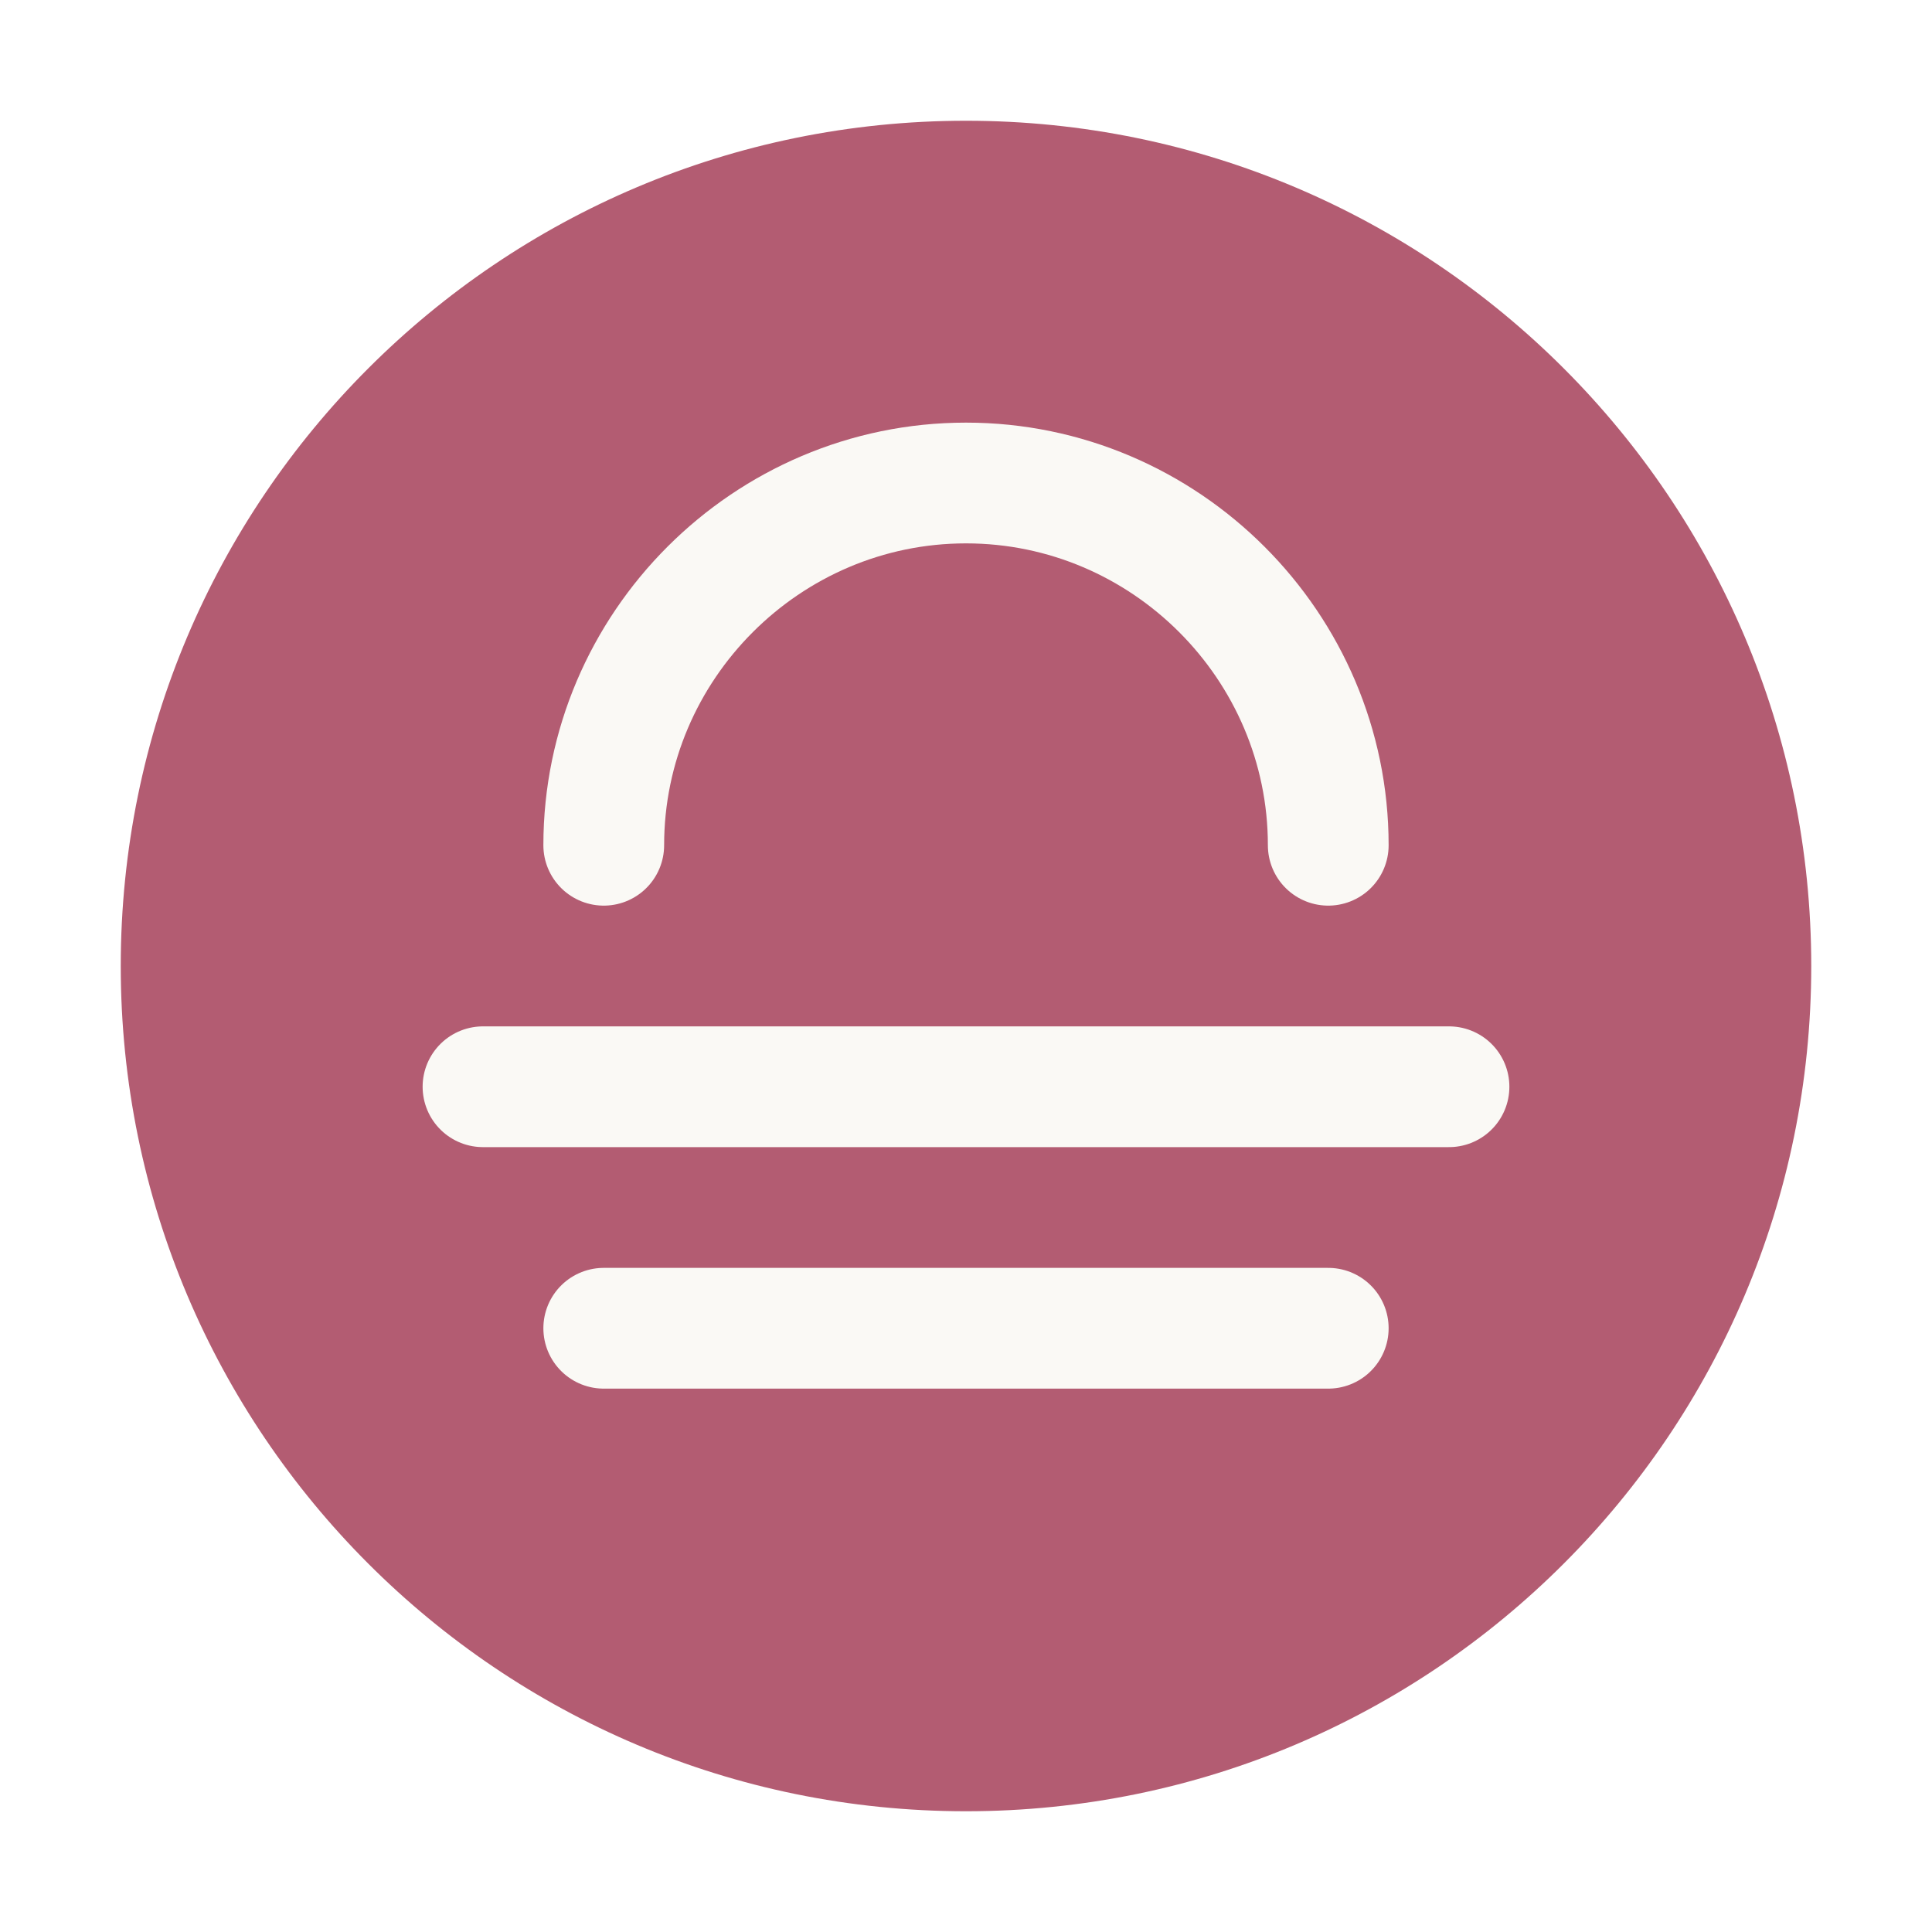
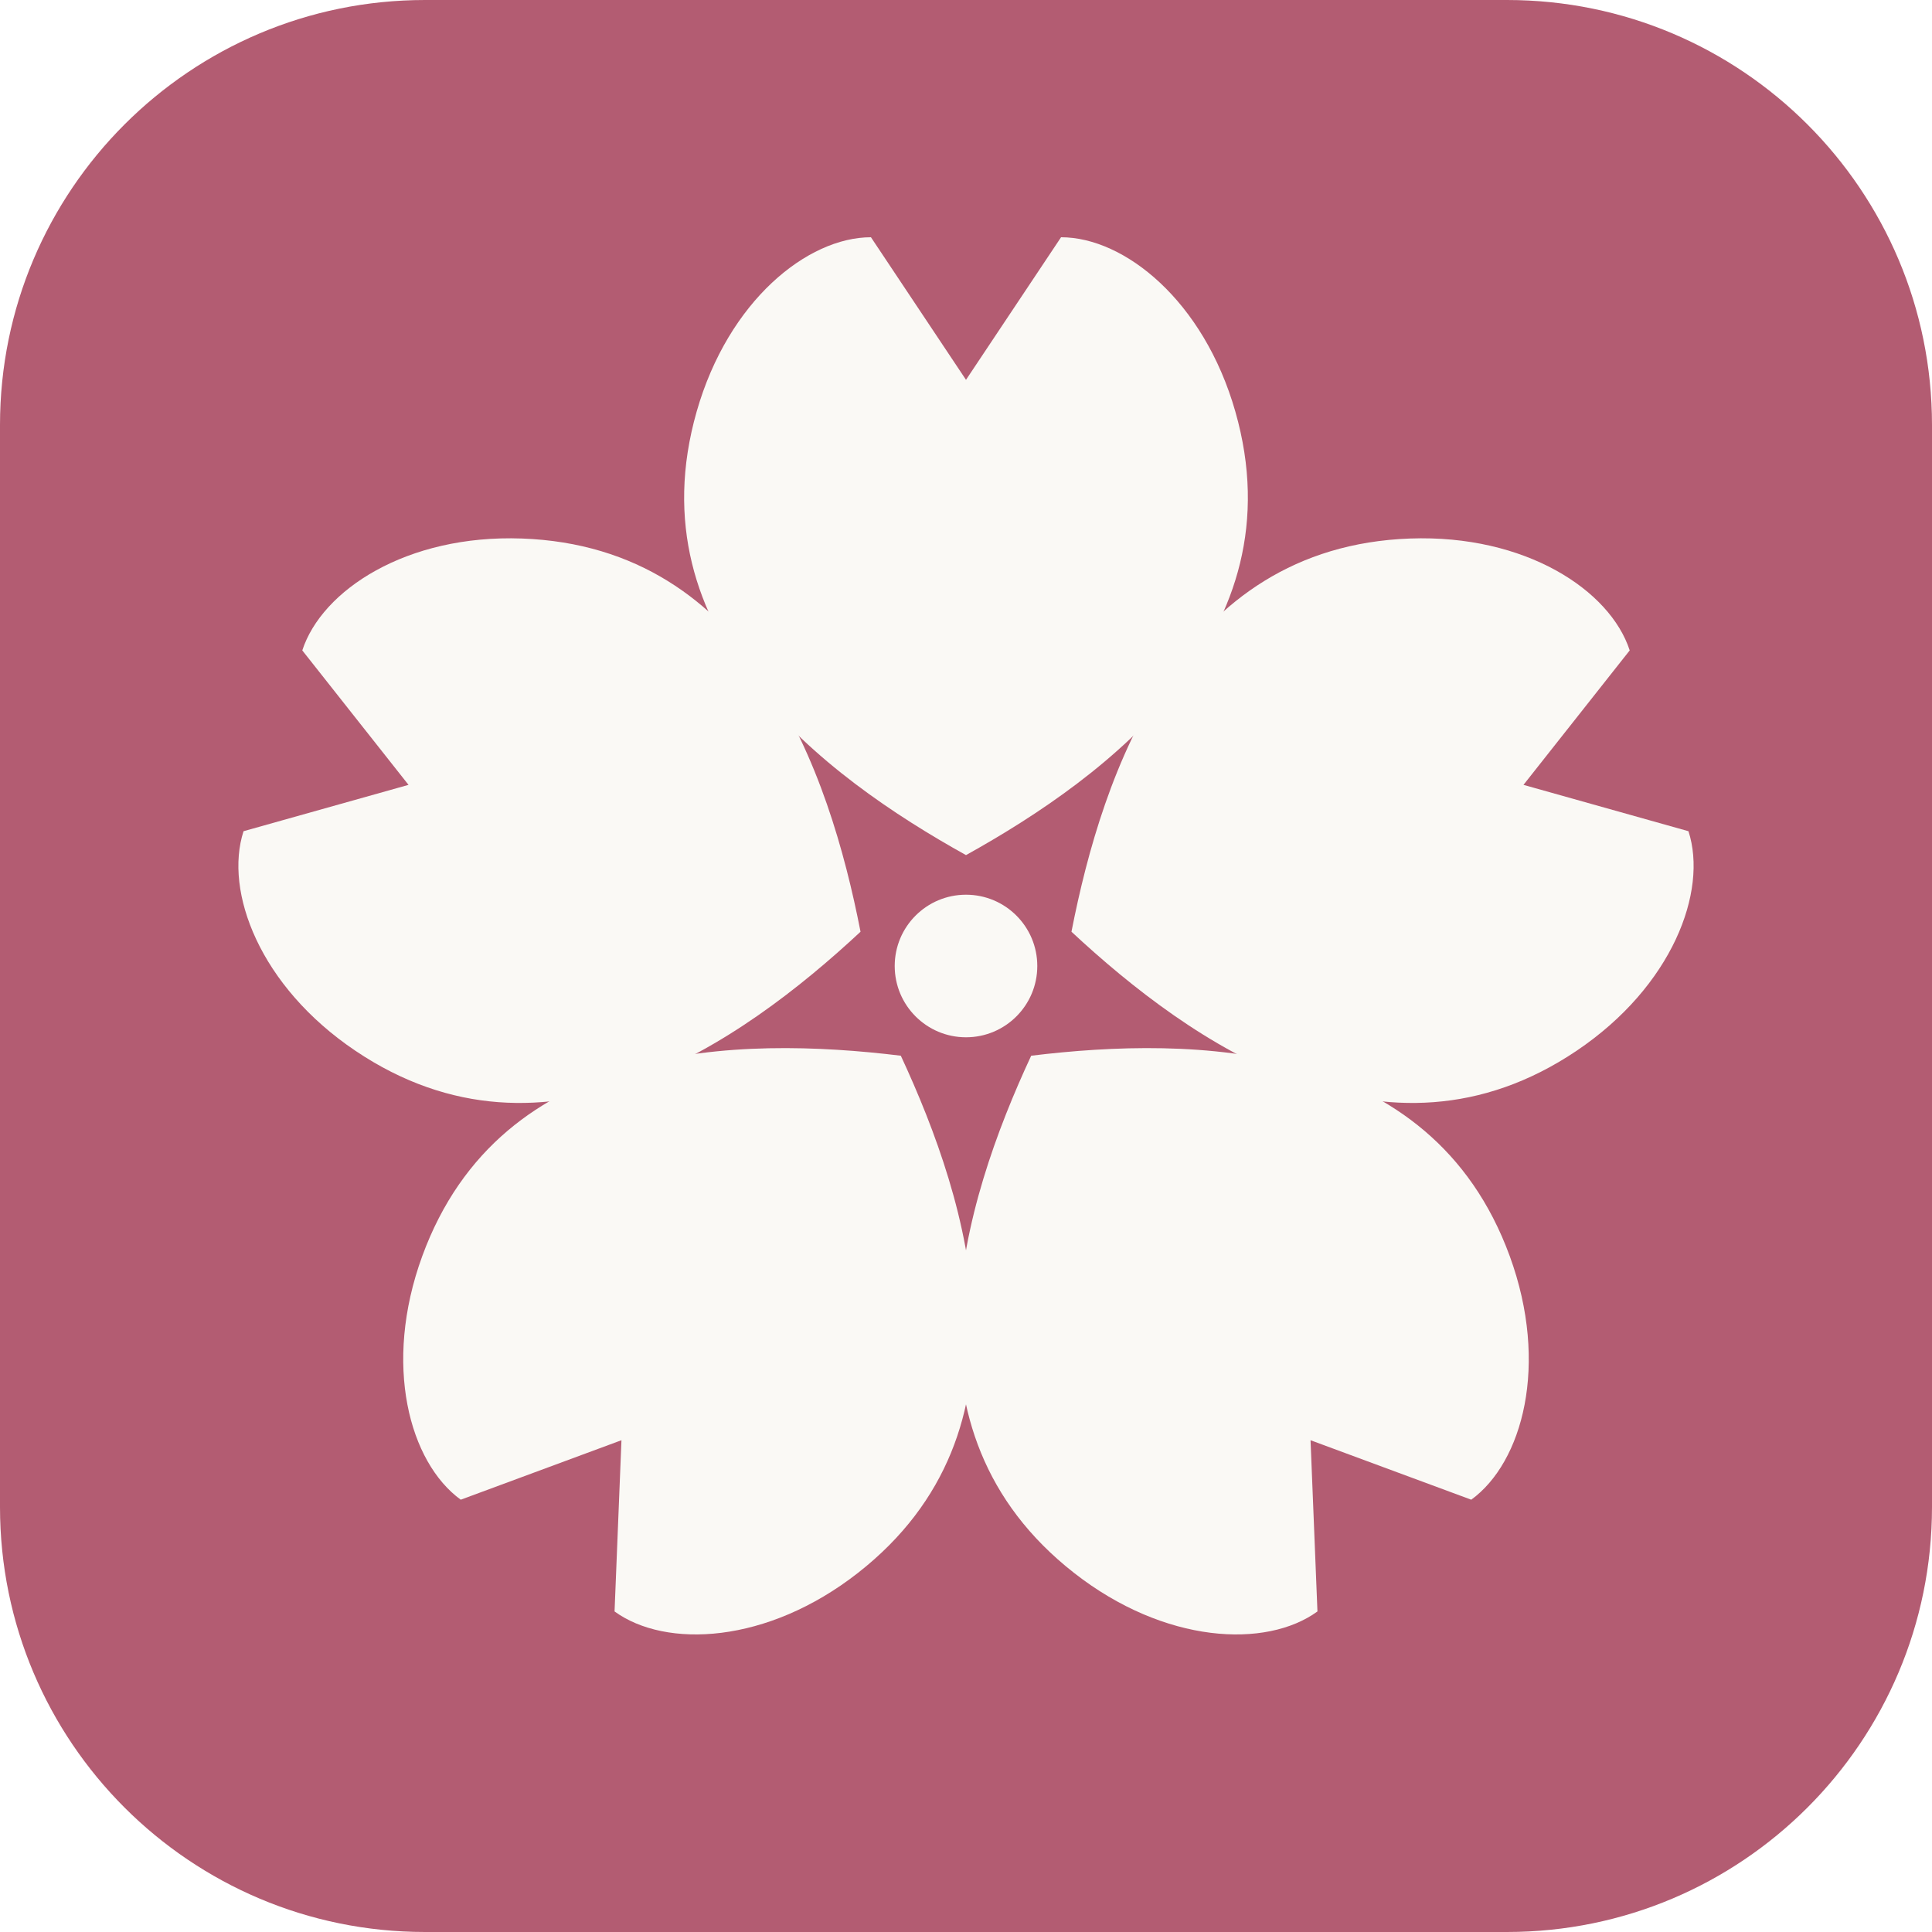
- <svg xmlns="http://www.w3.org/2000/svg" viewBox="0 0 32 32">
-   <circle cx="16" cy="16" r="14" fill="#b35c72" />
-   <path d="M8 18 H24 M10 22 H22 M10 14 C10 10.7 12.7 8 16 8 C19.3 8 22 10.7 22 14" fill="none" stroke="#faf9f5" stroke-width="2" stroke-linecap="round" />
+ <svg xmlns="http://www.w3.org/2000/svg" viewBox="0 0 100 100">
+   <rect width="100" height="100" rx="22" fill="#b35c72" />
+   <g fill="#faf9f5" transform="translate(50 50) scale(0.82) translate(-50 -50)">
+     <path id="p" d="M50 43 C41 38 29 29 33 15 C35 8 40 4 44 4 L50 13 L56 4 C60 4 65 8 67 15 C71 29 59 38 50 43 Z" />
+     <use href="#p" transform="rotate(72 50 50)" />
+     <use href="#p" transform="rotate(144 50 50)" />
+     <use href="#p" transform="rotate(216 50 50)" />
+     <use href="#p" transform="rotate(288 50 50)" />
+     <circle cx="50" cy="50" r="4.5" />
+   </g>
</svg>
